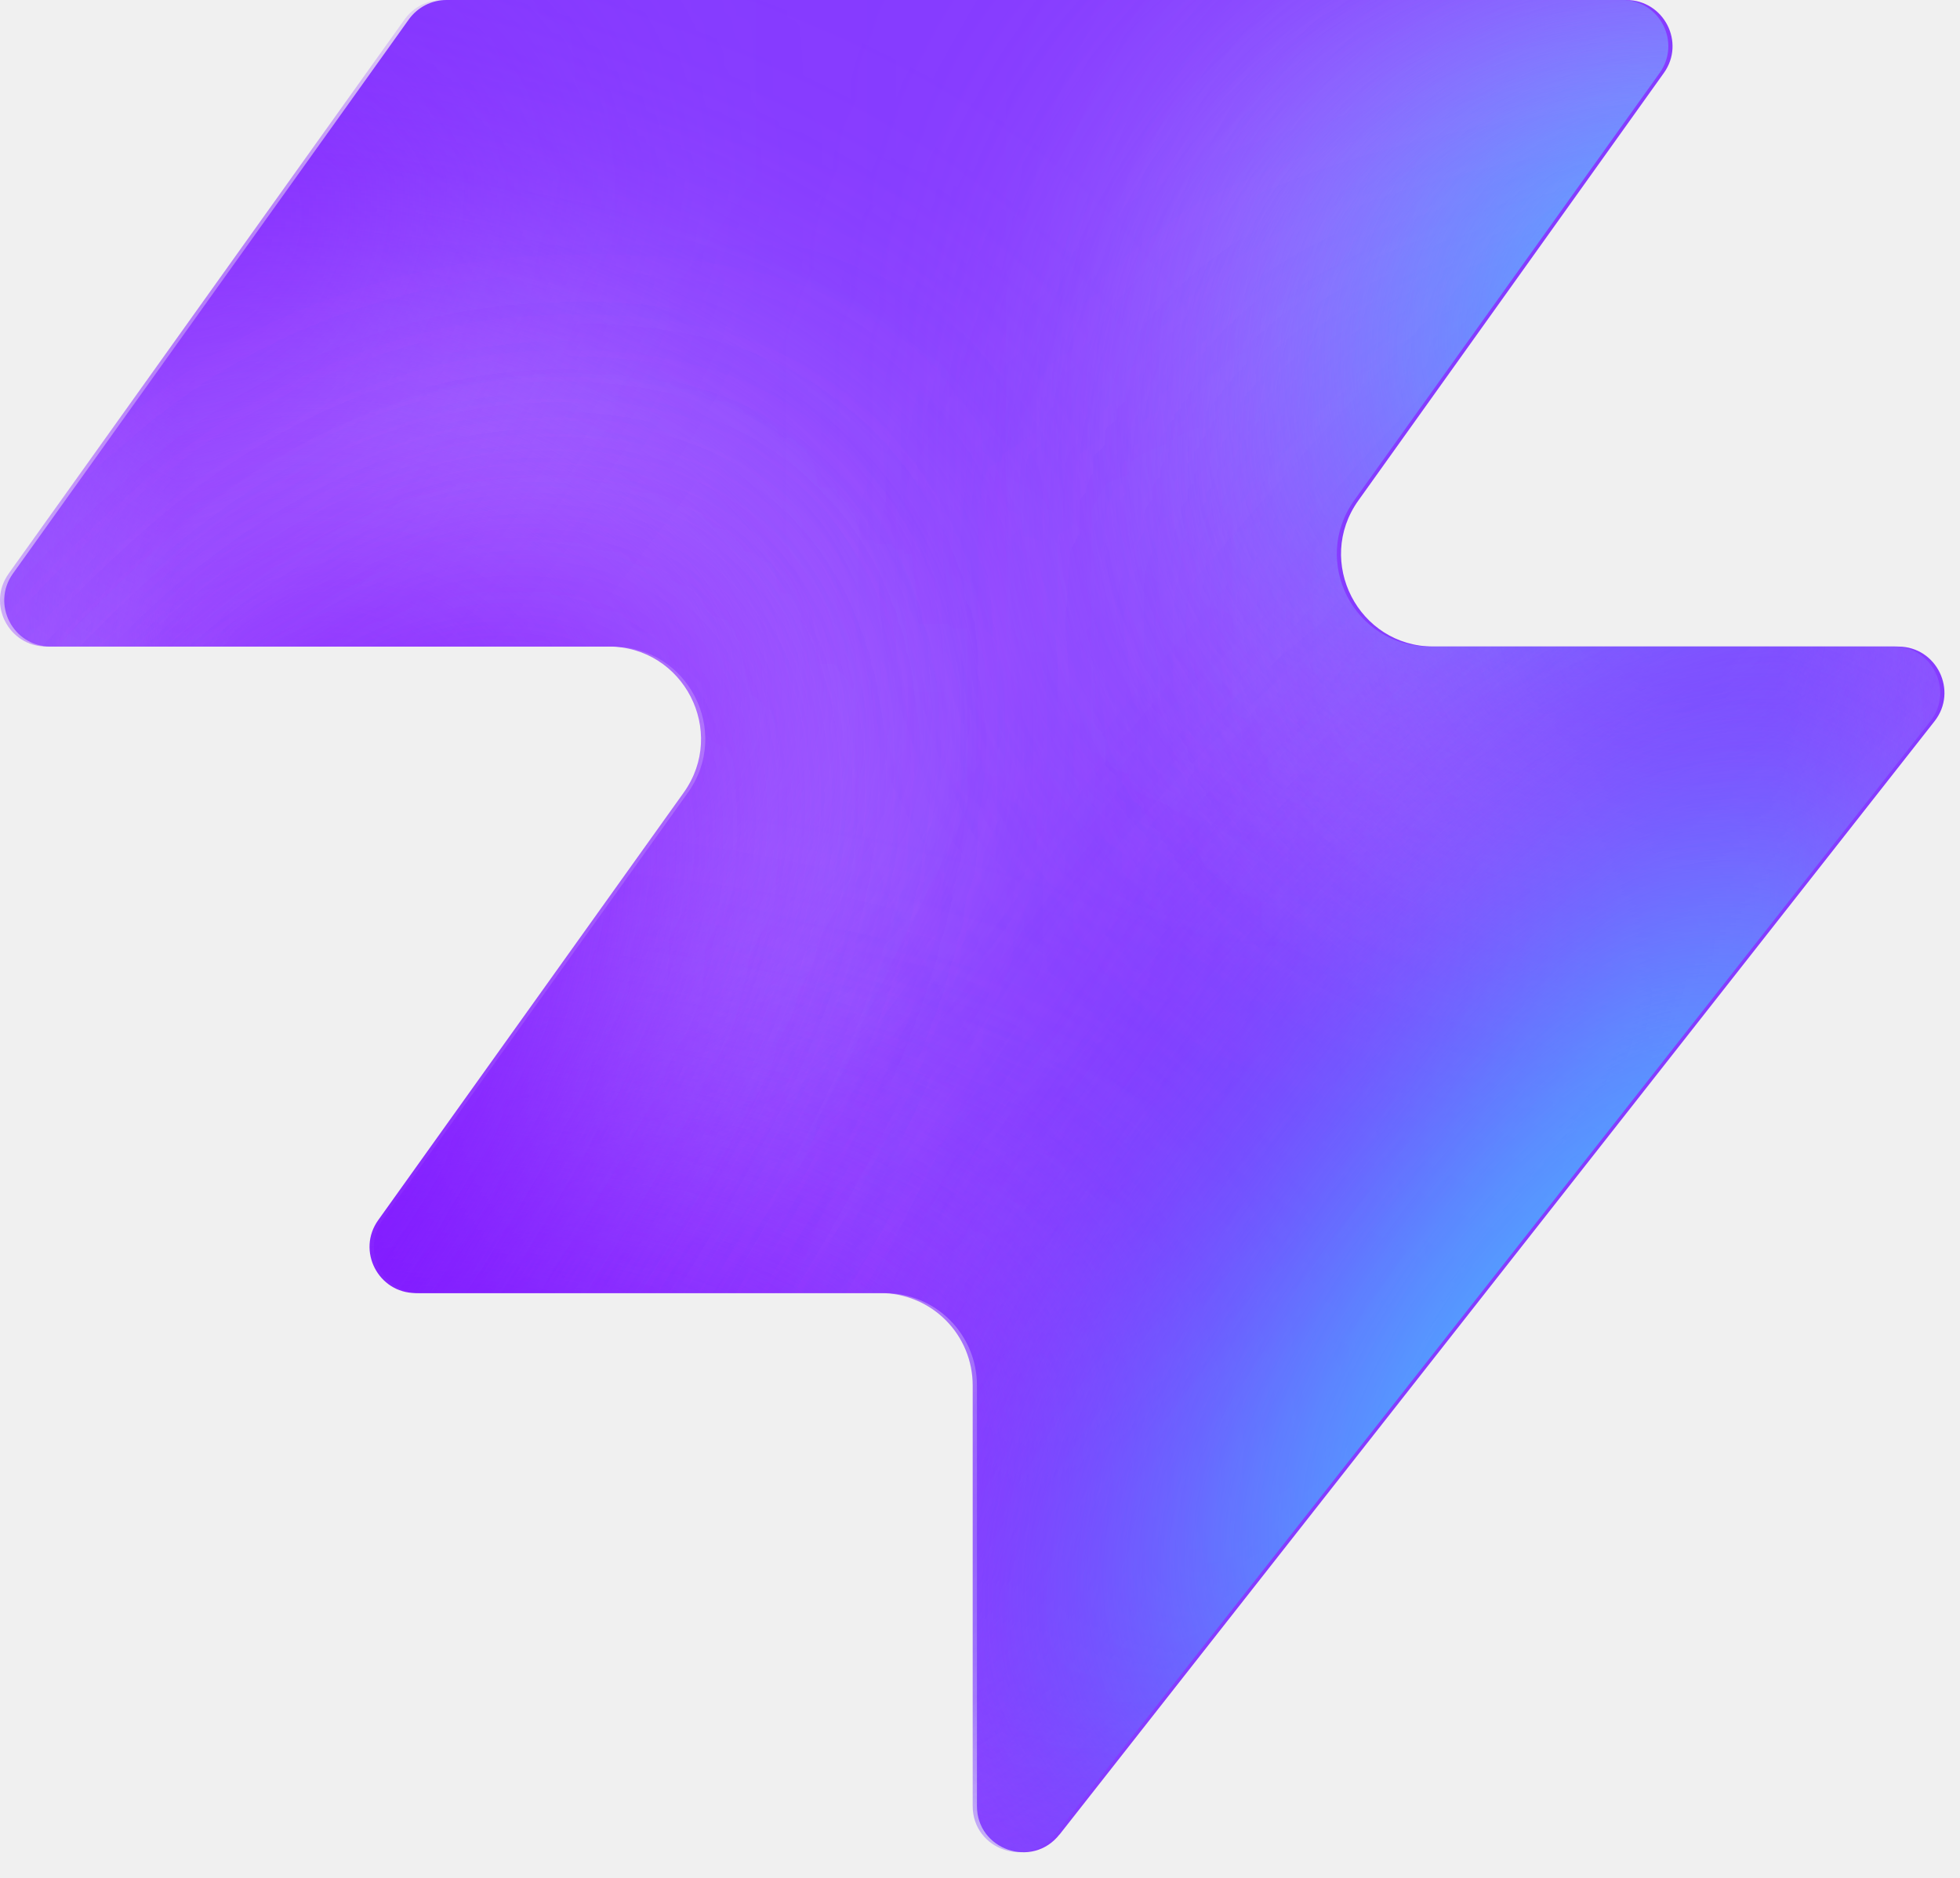
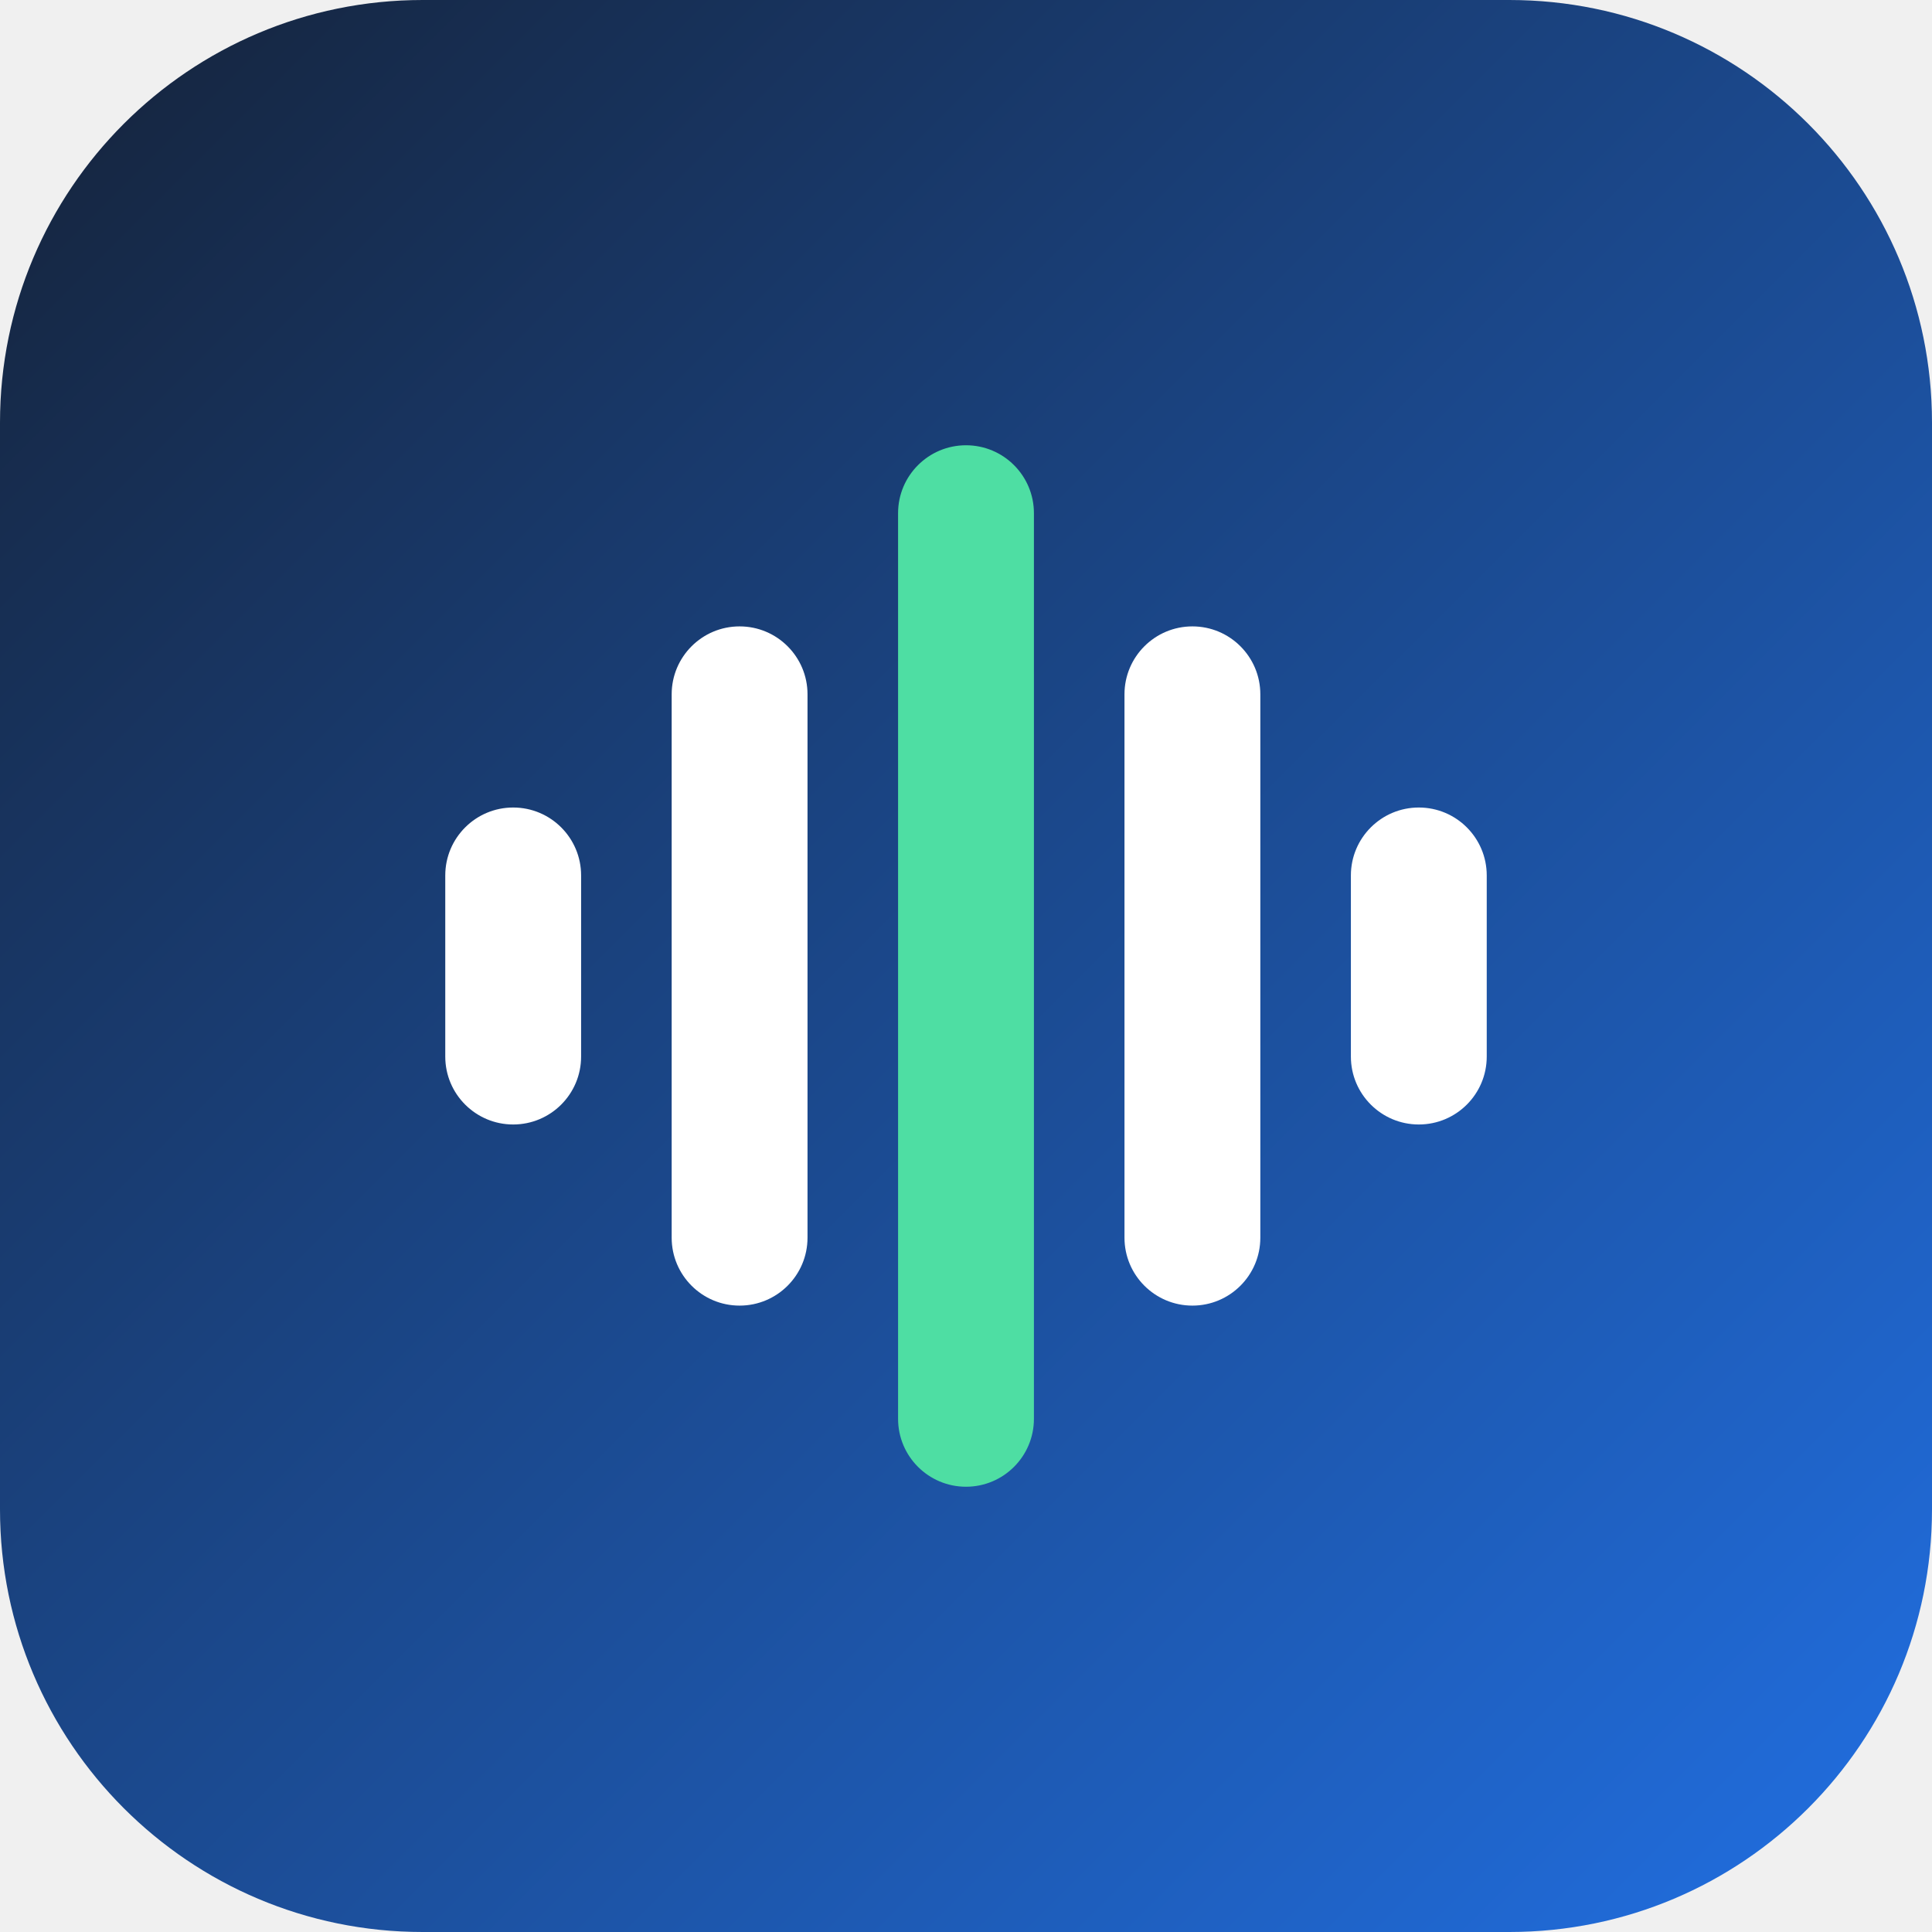
- <svg xmlns="http://www.w3.org/2000/svg" width="48" height="46" fill="none" viewBox="0 0 48 46">
-   <path fill="#863bff" d="M25.946 44.938c-.664.845-2.021.375-2.021-.698V33.937a2.26 2.26 0 0 0-2.262-2.262H10.287c-.92 0-1.456-1.04-.92-1.788l7.48-10.471c1.07-1.497 0-3.578-1.842-3.578H1.237c-.92 0-1.456-1.04-.92-1.788L10.013.474c.214-.297.556-.474.92-.474h28.894c.92 0 1.456 1.04.92 1.788l-7.48 10.471c-1.07 1.498 0 3.579 1.842 3.579h11.377c.943 0 1.473 1.088.89 1.83L25.947 44.94z" style="fill:#863bff;fill:color(display-p3 .525 .23 1);fill-opacity:1" />
-   <mask id="a" width="48" height="46" x="0" y="0" maskUnits="userSpaceOnUse" style="mask-type:alpha">
-     <path fill="#000" d="M25.842 44.938c-.664.844-2.021.375-2.021-.698V33.937a2.26 2.26 0 0 0-2.262-2.262H10.183c-.92 0-1.456-1.04-.92-1.788l7.48-10.471c1.07-1.498 0-3.579-1.842-3.579H1.133c-.92 0-1.456-1.04-.92-1.787L9.91.473c.214-.297.556-.474.92-.474h28.894c.92 0 1.456 1.04.92 1.788l-7.48 10.471c-1.07 1.498 0 3.578 1.842 3.578h11.377c.943 0 1.473 1.088.89 1.832L25.843 44.94z" style="fill:#000;fill-opacity:1" />
-   </mask>
-   <g mask="url(#a)">
-     <g filter="url(#b)">
-       <ellipse cx="5.508" cy="14.704" fill="#ede6ff" rx="5.508" ry="14.704" style="fill:#ede6ff;fill:color(display-p3 .927 .903 1);fill-opacity:1" transform="matrix(.00324 1 1 -.00324 -4.47 31.516)" />
-     </g>
-     <g filter="url(#c)">
-       <ellipse cx="10.399" cy="29.851" fill="#ede6ff" rx="10.399" ry="29.851" style="fill:#ede6ff;fill:color(display-p3 .927 .903 1);fill-opacity:1" transform="matrix(.00324 1 1 -.00324 -39.328 7.883)" />
-     </g>
-     <g filter="url(#d)">
-       <ellipse cx="5.508" cy="30.487" fill="#7e14ff" rx="5.508" ry="30.487" style="fill:#7e14ff;fill:color(display-p3 .492 .077 1);fill-opacity:1" transform="rotate(89.814 -25.913 -14.639)scale(1 -1)" />
-     </g>
-     <g filter="url(#e)">
-       <ellipse cx="5.508" cy="30.599" fill="#7e14ff" rx="5.508" ry="30.599" style="fill:#7e14ff;fill:color(display-p3 .492 .077 1);fill-opacity:1" transform="rotate(89.814 -32.644 -3.334)scale(1 -1)" />
-     </g>
-     <g filter="url(#f)">
-       <ellipse cx="5.508" cy="30.599" fill="#7e14ff" rx="5.508" ry="30.599" style="fill:#7e14ff;fill:color(display-p3 .492 .077 1);fill-opacity:1" transform="matrix(.00324 1 1 -.00324 -34.34 30.47)" />
-     </g>
-     <g filter="url(#g)">
-       <ellipse cx="14.072" cy="22.078" fill="#ede6ff" rx="14.072" ry="22.078" style="fill:#ede6ff;fill:color(display-p3 .927 .903 1);fill-opacity:1" transform="rotate(93.35 24.506 48.493)scale(-1 1)" />
-     </g>
-     <g filter="url(#h)">
-       <ellipse cx="3.47" cy="21.501" fill="#7e14ff" rx="3.47" ry="21.501" style="fill:#7e14ff;fill:color(display-p3 .492 .077 1);fill-opacity:1" transform="rotate(89.009 28.708 47.59)scale(-1 1)" />
-     </g>
-     <g filter="url(#i)">
-       <ellipse cx="3.47" cy="21.501" fill="#7e14ff" rx="3.47" ry="21.501" style="fill:#7e14ff;fill:color(display-p3 .492 .077 1);fill-opacity:1" transform="rotate(89.009 28.708 47.59)scale(-1 1)" />
-     </g>
-     <g filter="url(#j)">
-       <ellipse cx=".387" cy="8.972" fill="#7e14ff" rx="4.407" ry="29.108" style="fill:#7e14ff;fill:color(display-p3 .492 .077 1);fill-opacity:1" transform="rotate(39.51 .387 8.972)" />
-     </g>
-     <g filter="url(#k)">
-       <ellipse cx="47.523" cy="-6.092" fill="#7e14ff" rx="4.407" ry="29.108" style="fill:#7e14ff;fill:color(display-p3 .492 .077 1);fill-opacity:1" transform="rotate(37.892 47.523 -6.092)" />
-     </g>
-     <g filter="url(#l)">
-       <ellipse cx="41.412" cy="6.333" fill="#47bfff" rx="5.971" ry="9.665" style="fill:#47bfff;fill:color(display-p3 .28 .748 1);fill-opacity:1" transform="rotate(37.892 41.412 6.333)" />
-     </g>
-     <g filter="url(#m)">
-       <ellipse cx="-1.879" cy="38.332" fill="#7e14ff" rx="4.407" ry="29.108" style="fill:#7e14ff;fill:color(display-p3 .492 .077 1);fill-opacity:1" transform="rotate(37.892 -1.88 38.332)" />
-     </g>
-     <g filter="url(#n)">
-       <ellipse cx="-1.879" cy="38.332" fill="#7e14ff" rx="4.407" ry="29.108" style="fill:#7e14ff;fill:color(display-p3 .492 .077 1);fill-opacity:1" transform="rotate(37.892 -1.88 38.332)" />
-     </g>
-     <g filter="url(#o)">
-       <ellipse cx="35.651" cy="29.907" fill="#7e14ff" rx="4.407" ry="29.108" style="fill:#7e14ff;fill:color(display-p3 .492 .077 1);fill-opacity:1" transform="rotate(37.892 35.651 29.907)" />
-     </g>
-     <g filter="url(#p)">
-       <ellipse cx="38.418" cy="32.4" fill="#47bfff" rx="5.971" ry="15.297" style="fill:#47bfff;fill:color(display-p3 .28 .748 1);fill-opacity:1" transform="rotate(37.892 38.418 32.4)" />
-     </g>
+ <svg xmlns="http://www.w3.org/2000/svg" viewBox="0 0 512 512">
+   <defs>
+     <linearGradient id="fondo" x1="0" y1="0" x2="1" y2="1">
+       <stop offset="0" stop-color="#152238" />
+       <stop offset="1" stop-color="#2170e4" />
+     </linearGradient>
+   </defs>
+   <rect width="512" height="512" rx="112" fill="url(#fondo)" />
+   <g fill="#fff" stroke="none">
+     <rect x="118" y="214" width="36" height="84" rx="18" />
+     <rect x="178" y="166" width="36" height="180" rx="18" />
+     <rect x="238" y="118" width="36" height="276" rx="18" fill="#4edea3" />
+     <rect x="298" y="166" width="36" height="180" rx="18" />
+     <rect x="358" y="214" width="36" height="84" rx="18" />
  </g>
-   <defs>
-     <filter id="b" width="60.045" height="41.654" x="-19.77" y="16.149" color-interpolation-filters="sRGB" filterUnits="userSpaceOnUse">
-       <feFlood flood-opacity="0" result="BackgroundImageFix" />
-       <feBlend in="SourceGraphic" in2="BackgroundImageFix" result="shape" />
-       <feGaussianBlur result="effect1_foregroundBlur_2002_17158" stdDeviation="7.659" />
-     </filter>
-     <filter id="c" width="90.34" height="51.437" x="-54.613" y="-7.533" color-interpolation-filters="sRGB" filterUnits="userSpaceOnUse">
-       <feFlood flood-opacity="0" result="BackgroundImageFix" />
-       <feBlend in="SourceGraphic" in2="BackgroundImageFix" result="shape" />
-       <feGaussianBlur result="effect1_foregroundBlur_2002_17158" stdDeviation="7.659" />
-     </filter>
-     <filter id="d" width="79.355" height="29.4" x="-49.64" y="2.03" color-interpolation-filters="sRGB" filterUnits="userSpaceOnUse">
-       <feFlood flood-opacity="0" result="BackgroundImageFix" />
-       <feBlend in="SourceGraphic" in2="BackgroundImageFix" result="shape" />
-       <feGaussianBlur result="effect1_foregroundBlur_2002_17158" stdDeviation="4.596" />
-     </filter>
-     <filter id="e" width="79.579" height="29.4" x="-45.045" y="20.029" color-interpolation-filters="sRGB" filterUnits="userSpaceOnUse">
-       <feFlood flood-opacity="0" result="BackgroundImageFix" />
-       <feBlend in="SourceGraphic" in2="BackgroundImageFix" result="shape" />
-       <feGaussianBlur result="effect1_foregroundBlur_2002_17158" stdDeviation="4.596" />
-     </filter>
-     <filter id="f" width="79.579" height="29.4" x="-43.513" y="21.178" color-interpolation-filters="sRGB" filterUnits="userSpaceOnUse">
-       <feFlood flood-opacity="0" result="BackgroundImageFix" />
-       <feBlend in="SourceGraphic" in2="BackgroundImageFix" result="shape" />
-       <feGaussianBlur result="effect1_foregroundBlur_2002_17158" stdDeviation="4.596" />
-     </filter>
-     <filter id="g" width="74.749" height="58.852" x="15.756" y="-17.901" color-interpolation-filters="sRGB" filterUnits="userSpaceOnUse">
-       <feFlood flood-opacity="0" result="BackgroundImageFix" />
-       <feBlend in="SourceGraphic" in2="BackgroundImageFix" result="shape" />
-       <feGaussianBlur result="effect1_foregroundBlur_2002_17158" stdDeviation="7.659" />
-     </filter>
-     <filter id="h" width="61.377" height="25.362" x="23.548" y="2.284" color-interpolation-filters="sRGB" filterUnits="userSpaceOnUse">
-       <feFlood flood-opacity="0" result="BackgroundImageFix" />
-       <feBlend in="SourceGraphic" in2="BackgroundImageFix" result="shape" />
-       <feGaussianBlur result="effect1_foregroundBlur_2002_17158" stdDeviation="4.596" />
-     </filter>
-     <filter id="i" width="61.377" height="25.362" x="23.548" y="2.284" color-interpolation-filters="sRGB" filterUnits="userSpaceOnUse">
-       <feFlood flood-opacity="0" result="BackgroundImageFix" />
-       <feBlend in="SourceGraphic" in2="BackgroundImageFix" result="shape" />
-       <feGaussianBlur result="effect1_foregroundBlur_2002_17158" stdDeviation="4.596" />
-     </filter>
-     <filter id="j" width="56.045" height="63.649" x="-27.636" y="-22.853" color-interpolation-filters="sRGB" filterUnits="userSpaceOnUse">
-       <feFlood flood-opacity="0" result="BackgroundImageFix" />
-       <feBlend in="SourceGraphic" in2="BackgroundImageFix" result="shape" />
-       <feGaussianBlur result="effect1_foregroundBlur_2002_17158" stdDeviation="4.596" />
-     </filter>
-     <filter id="k" width="54.814" height="64.646" x="20.116" y="-38.415" color-interpolation-filters="sRGB" filterUnits="userSpaceOnUse">
-       <feFlood flood-opacity="0" result="BackgroundImageFix" />
-       <feBlend in="SourceGraphic" in2="BackgroundImageFix" result="shape" />
-       <feGaussianBlur result="effect1_foregroundBlur_2002_17158" stdDeviation="4.596" />
-     </filter>
-     <filter id="l" width="33.541" height="35.313" x="24.641" y="-11.323" color-interpolation-filters="sRGB" filterUnits="userSpaceOnUse">
-       <feFlood flood-opacity="0" result="BackgroundImageFix" />
-       <feBlend in="SourceGraphic" in2="BackgroundImageFix" result="shape" />
-       <feGaussianBlur result="effect1_foregroundBlur_2002_17158" stdDeviation="4.596" />
-     </filter>
-     <filter id="m" width="54.814" height="64.646" x="-29.286" y="6.009" color-interpolation-filters="sRGB" filterUnits="userSpaceOnUse">
-       <feFlood flood-opacity="0" result="BackgroundImageFix" />
-       <feBlend in="SourceGraphic" in2="BackgroundImageFix" result="shape" />
-       <feGaussianBlur result="effect1_foregroundBlur_2002_17158" stdDeviation="4.596" />
-     </filter>
-     <filter id="n" width="54.814" height="64.646" x="-29.286" y="6.009" color-interpolation-filters="sRGB" filterUnits="userSpaceOnUse">
-       <feFlood flood-opacity="0" result="BackgroundImageFix" />
-       <feBlend in="SourceGraphic" in2="BackgroundImageFix" result="shape" />
-       <feGaussianBlur result="effect1_foregroundBlur_2002_17158" stdDeviation="4.596" />
-     </filter>
-     <filter id="o" width="54.814" height="64.646" x="8.244" y="-2.416" color-interpolation-filters="sRGB" filterUnits="userSpaceOnUse">
-       <feFlood flood-opacity="0" result="BackgroundImageFix" />
-       <feBlend in="SourceGraphic" in2="BackgroundImageFix" result="shape" />
-       <feGaussianBlur result="effect1_foregroundBlur_2002_17158" stdDeviation="4.596" />
-     </filter>
-     <filter id="p" width="39.409" height="43.623" x="18.713" y="10.588" color-interpolation-filters="sRGB" filterUnits="userSpaceOnUse">
-       <feFlood flood-opacity="0" result="BackgroundImageFix" />
-       <feBlend in="SourceGraphic" in2="BackgroundImageFix" result="shape" />
-       <feGaussianBlur result="effect1_foregroundBlur_2002_17158" stdDeviation="4.596" />
-     </filter>
-   </defs>
</svg>
